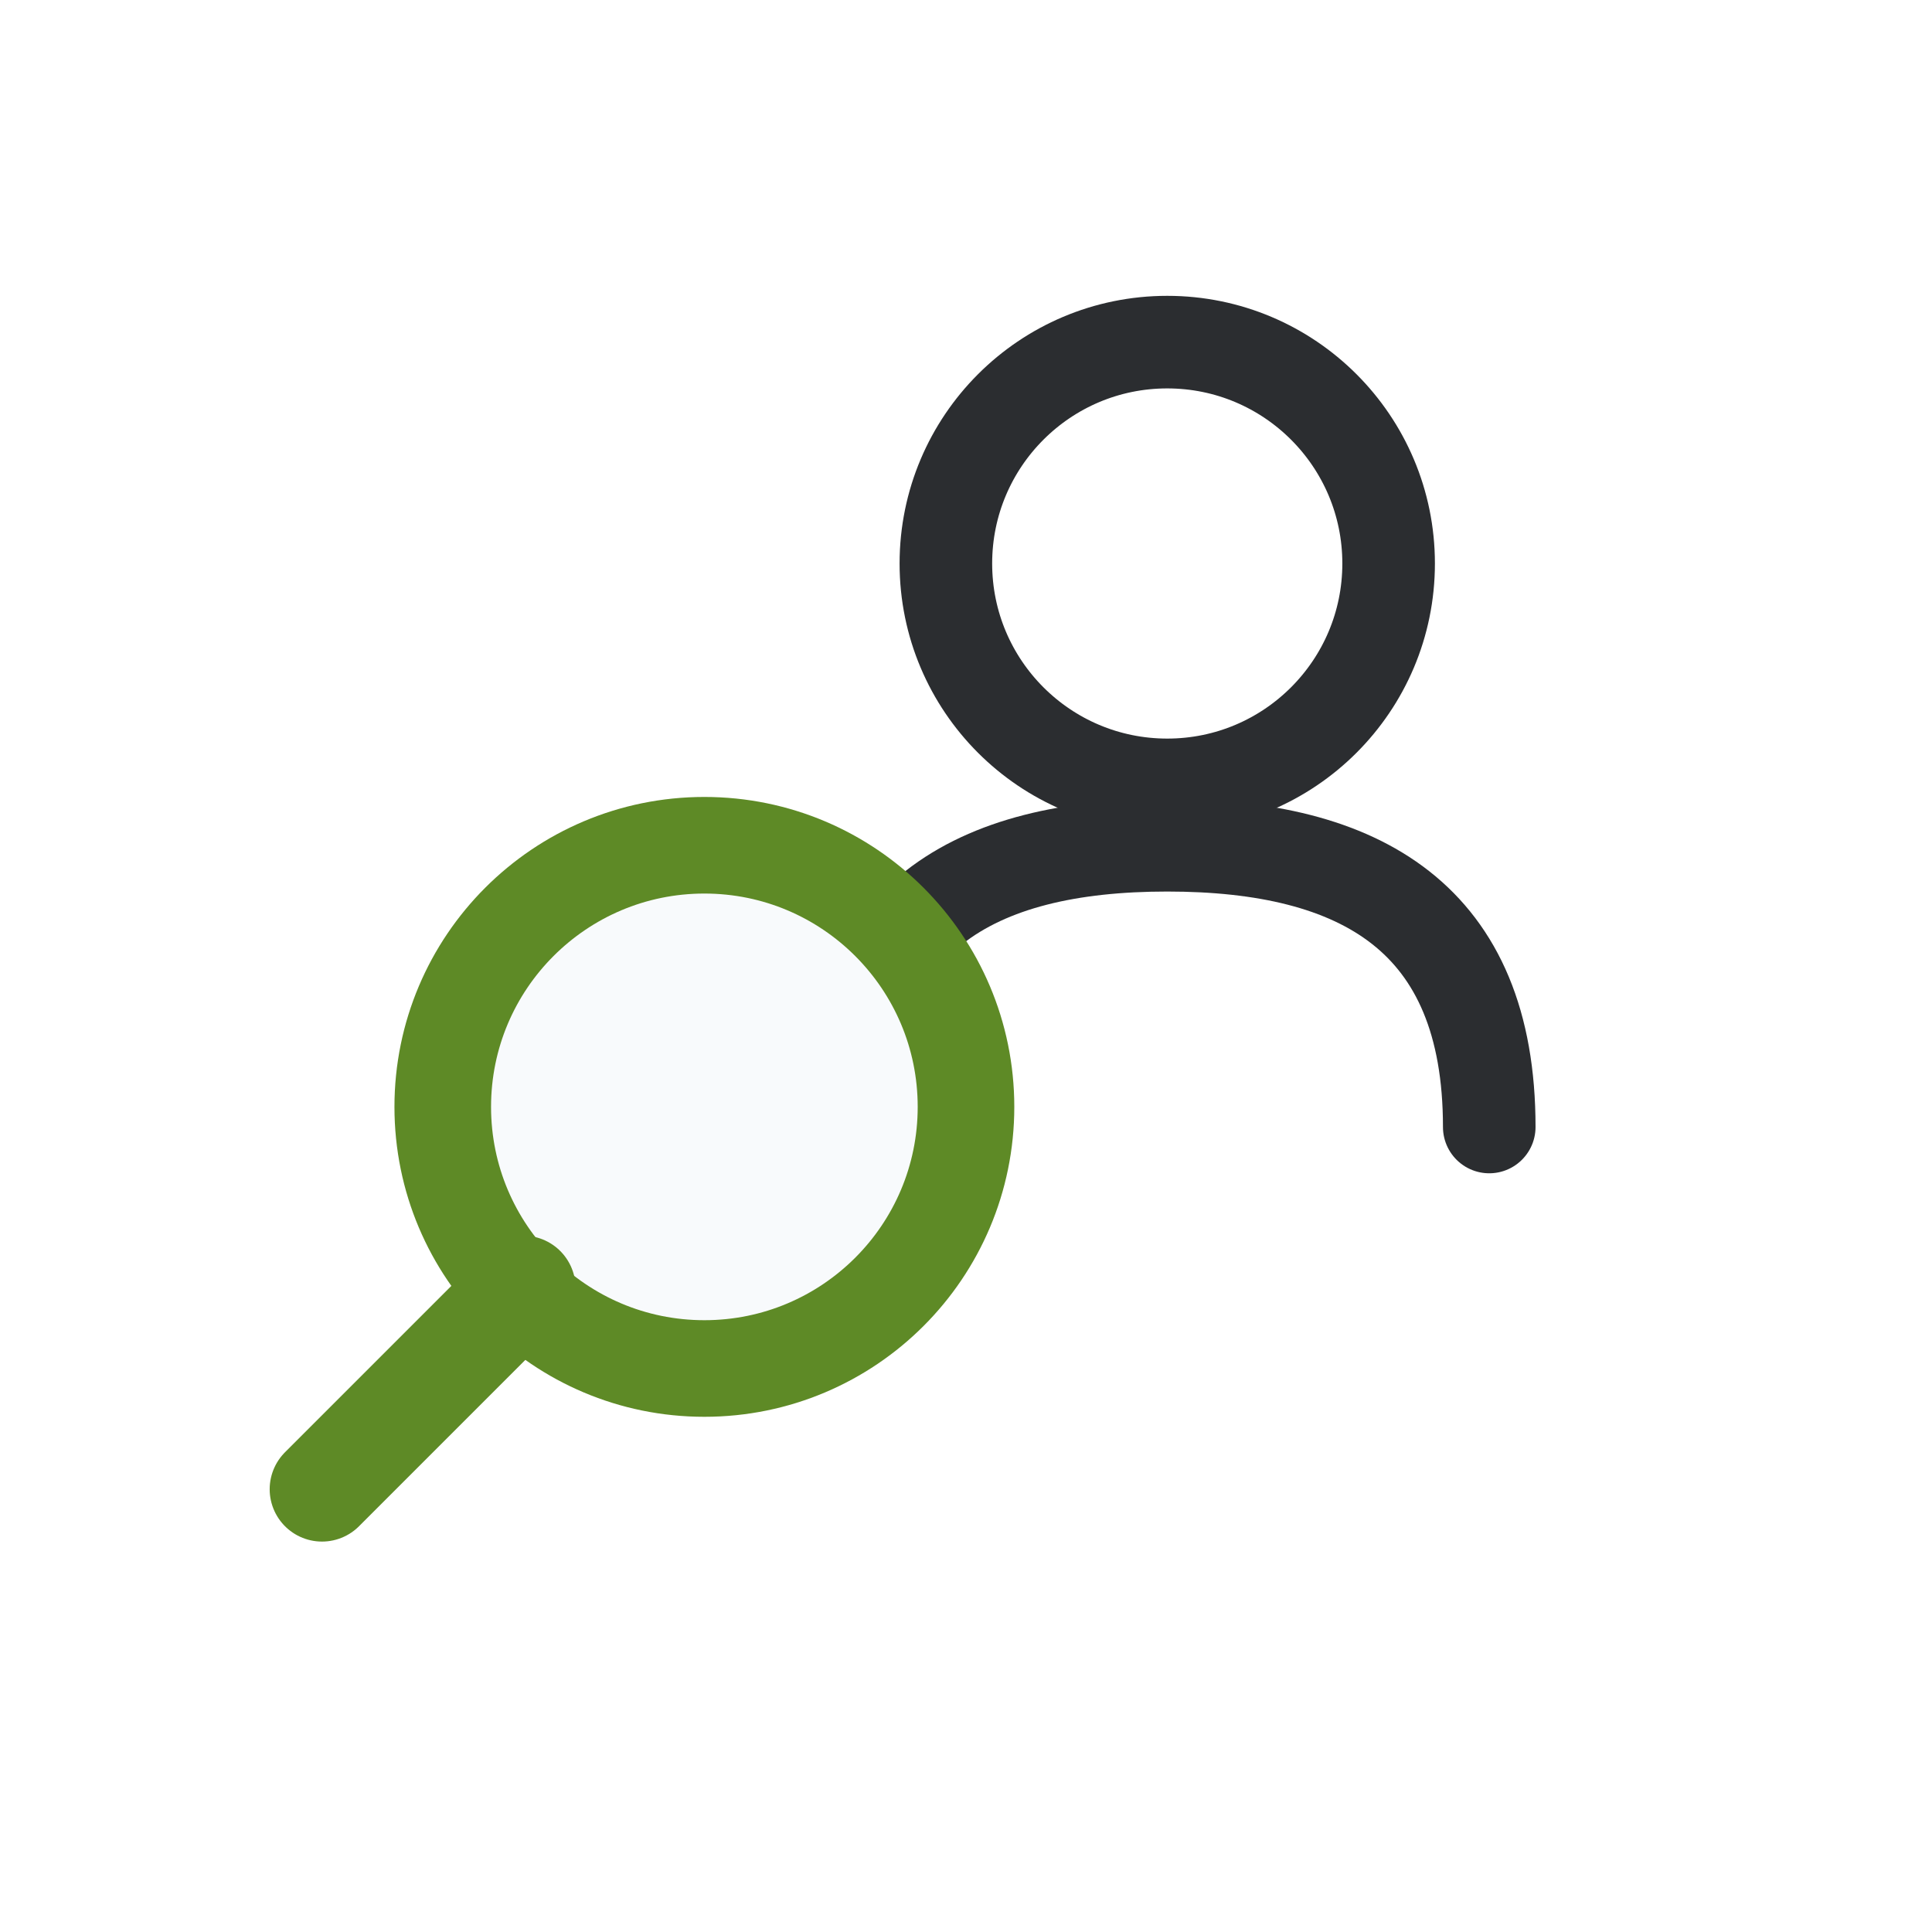
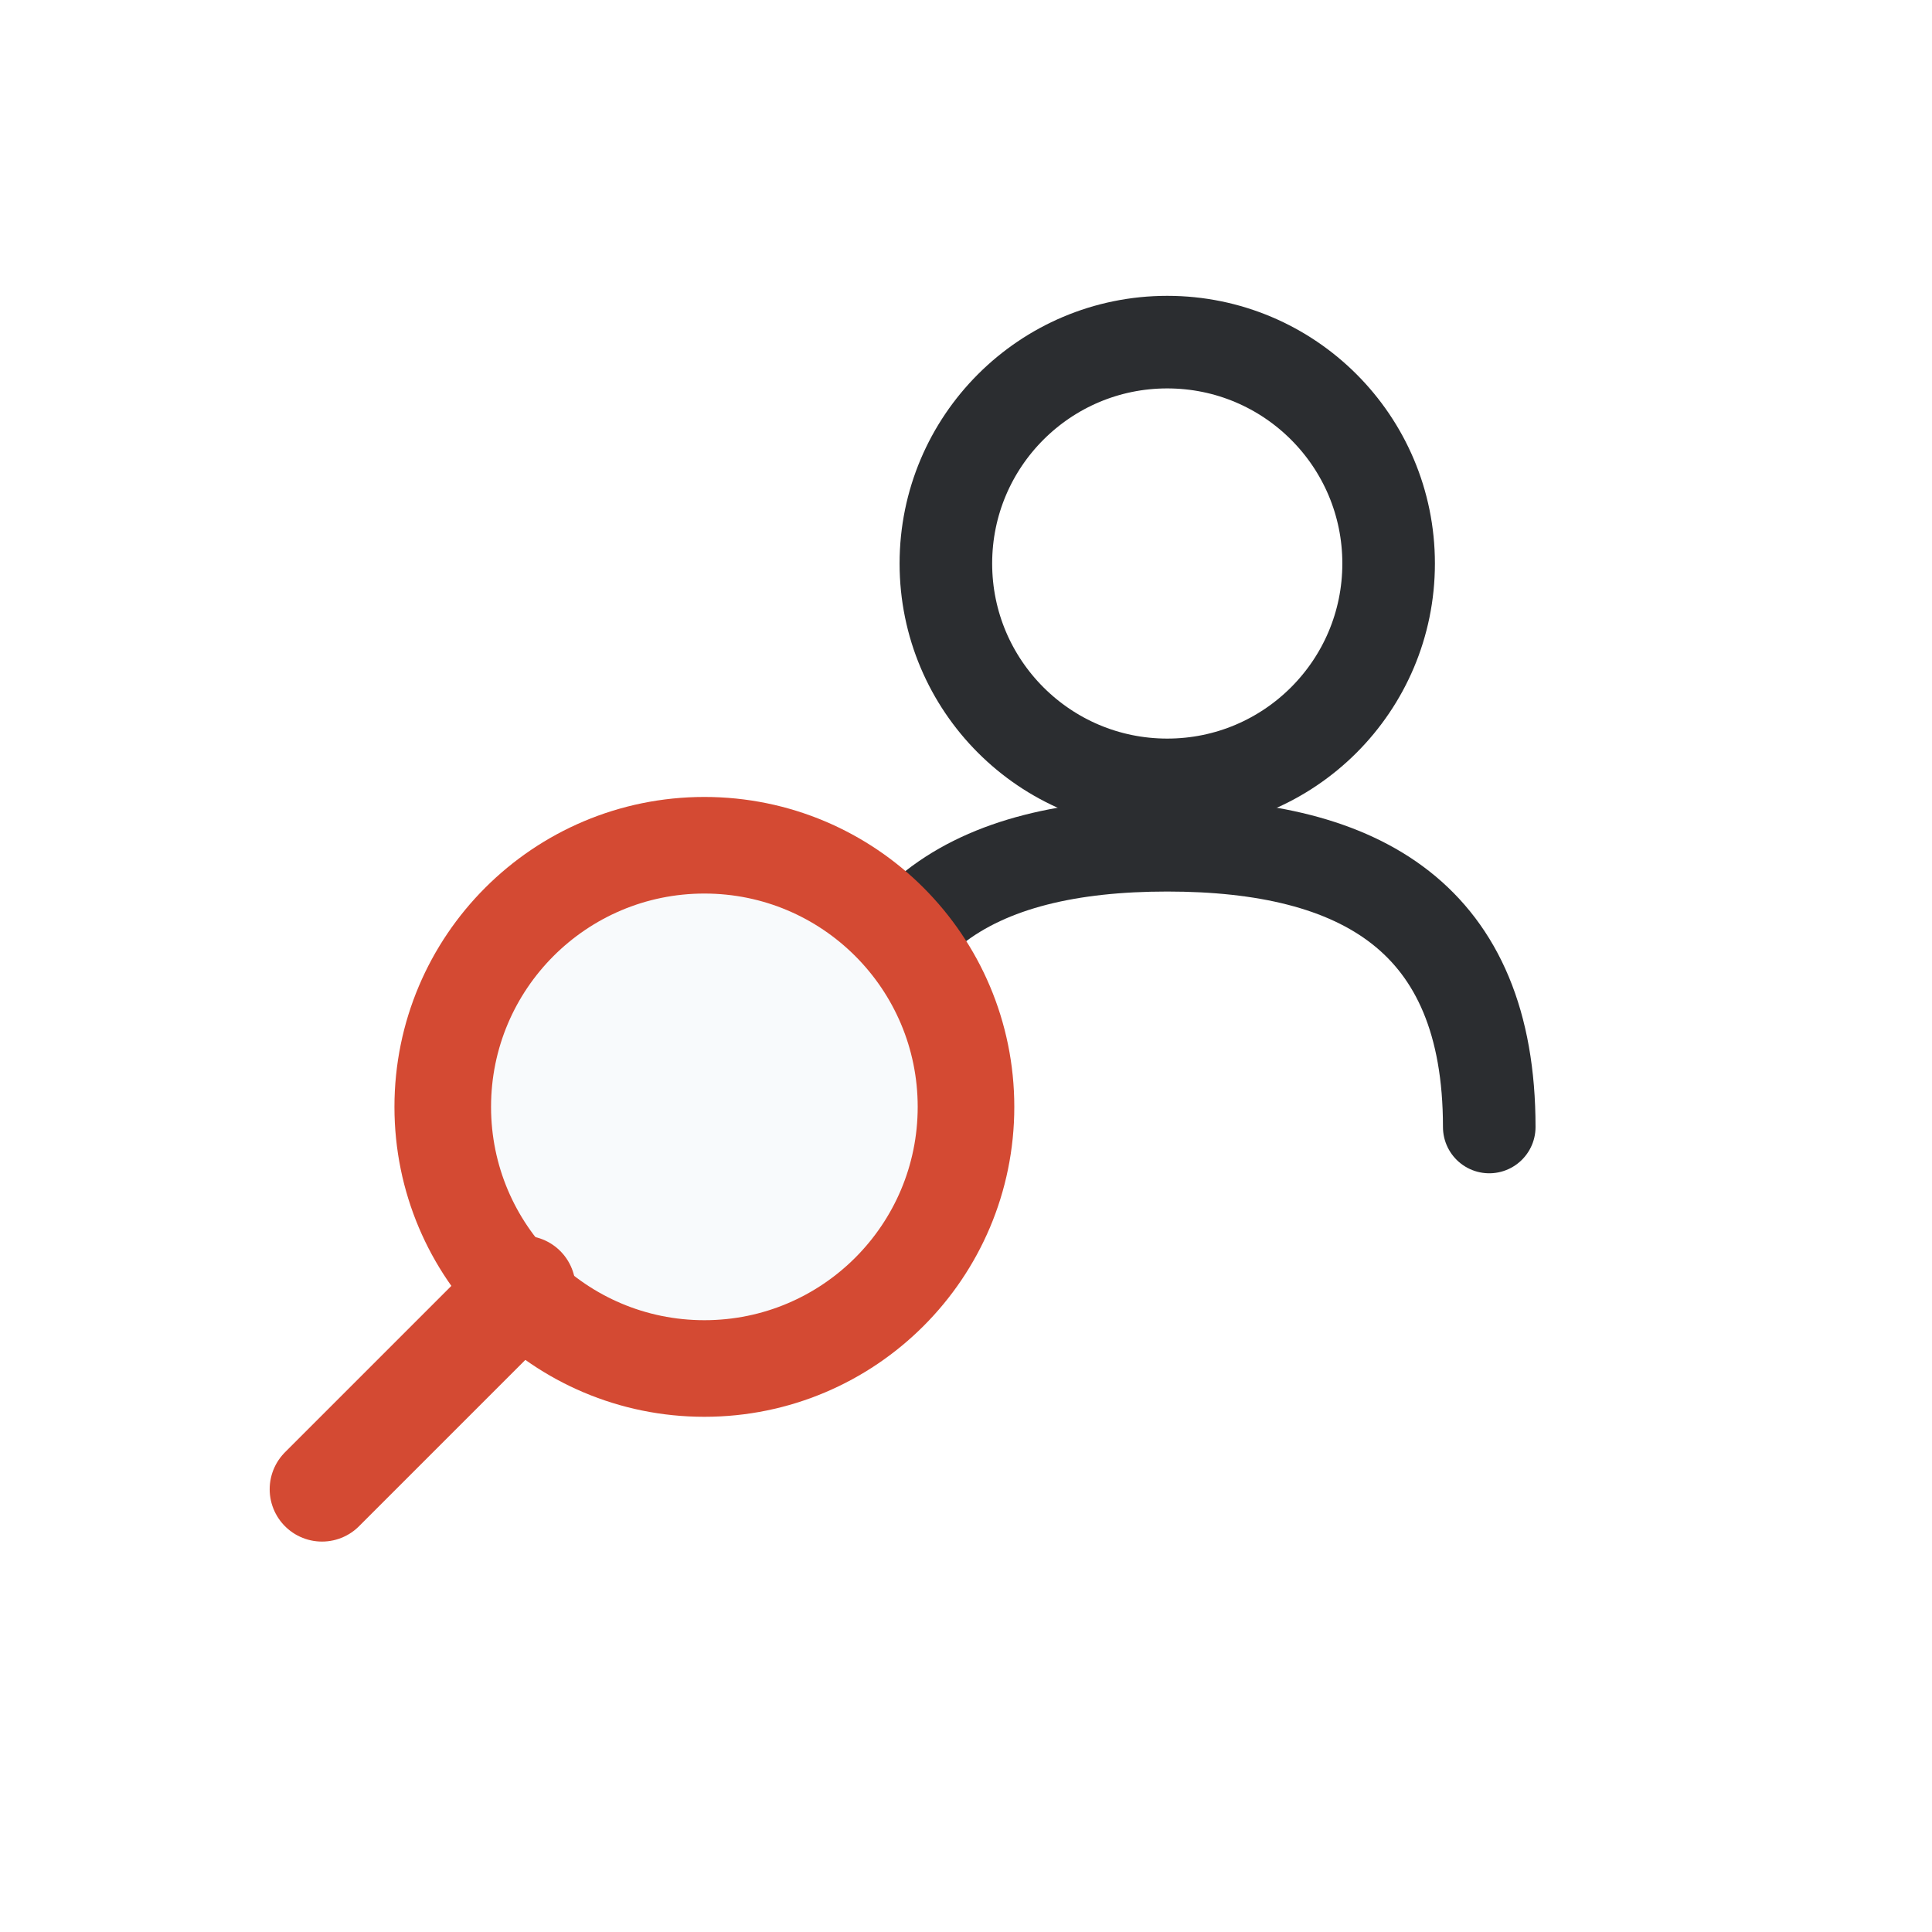
<svg xmlns="http://www.w3.org/2000/svg" viewBox="0 0 48 48">
  <circle cx="29" cy="14" r="5.5" fill="none" stroke="#2b2d30" stroke-width="2.3" stroke-linecap="round" />
  <path d="M 21 28 C 21 22.8 24.2 21 29 21 C 33.8 21 37 22.8 37 28" fill="none" stroke="#2b2d30" stroke-width="2.3" stroke-linecap="round" />
-   <circle cx="17.5" cy="27.5" r="6.5" fill="#f8fafc" stroke="#5e8a26" stroke-width="2.4" />
-   <line x1="13" y1="32" x2="8" y2="37" stroke="#5e8a26" stroke-width="2.6" stroke-linecap="round" />
+   <circle cx="17.5" cy="27.5" r="6.5" fill="#f8fafc" stroke="#d44a33" stroke-width="2.4" />
+   <line x1="13" y1="32" x2="8" y2="37" stroke="#d44a33" stroke-width="2.6" stroke-linecap="round" />
</svg>
